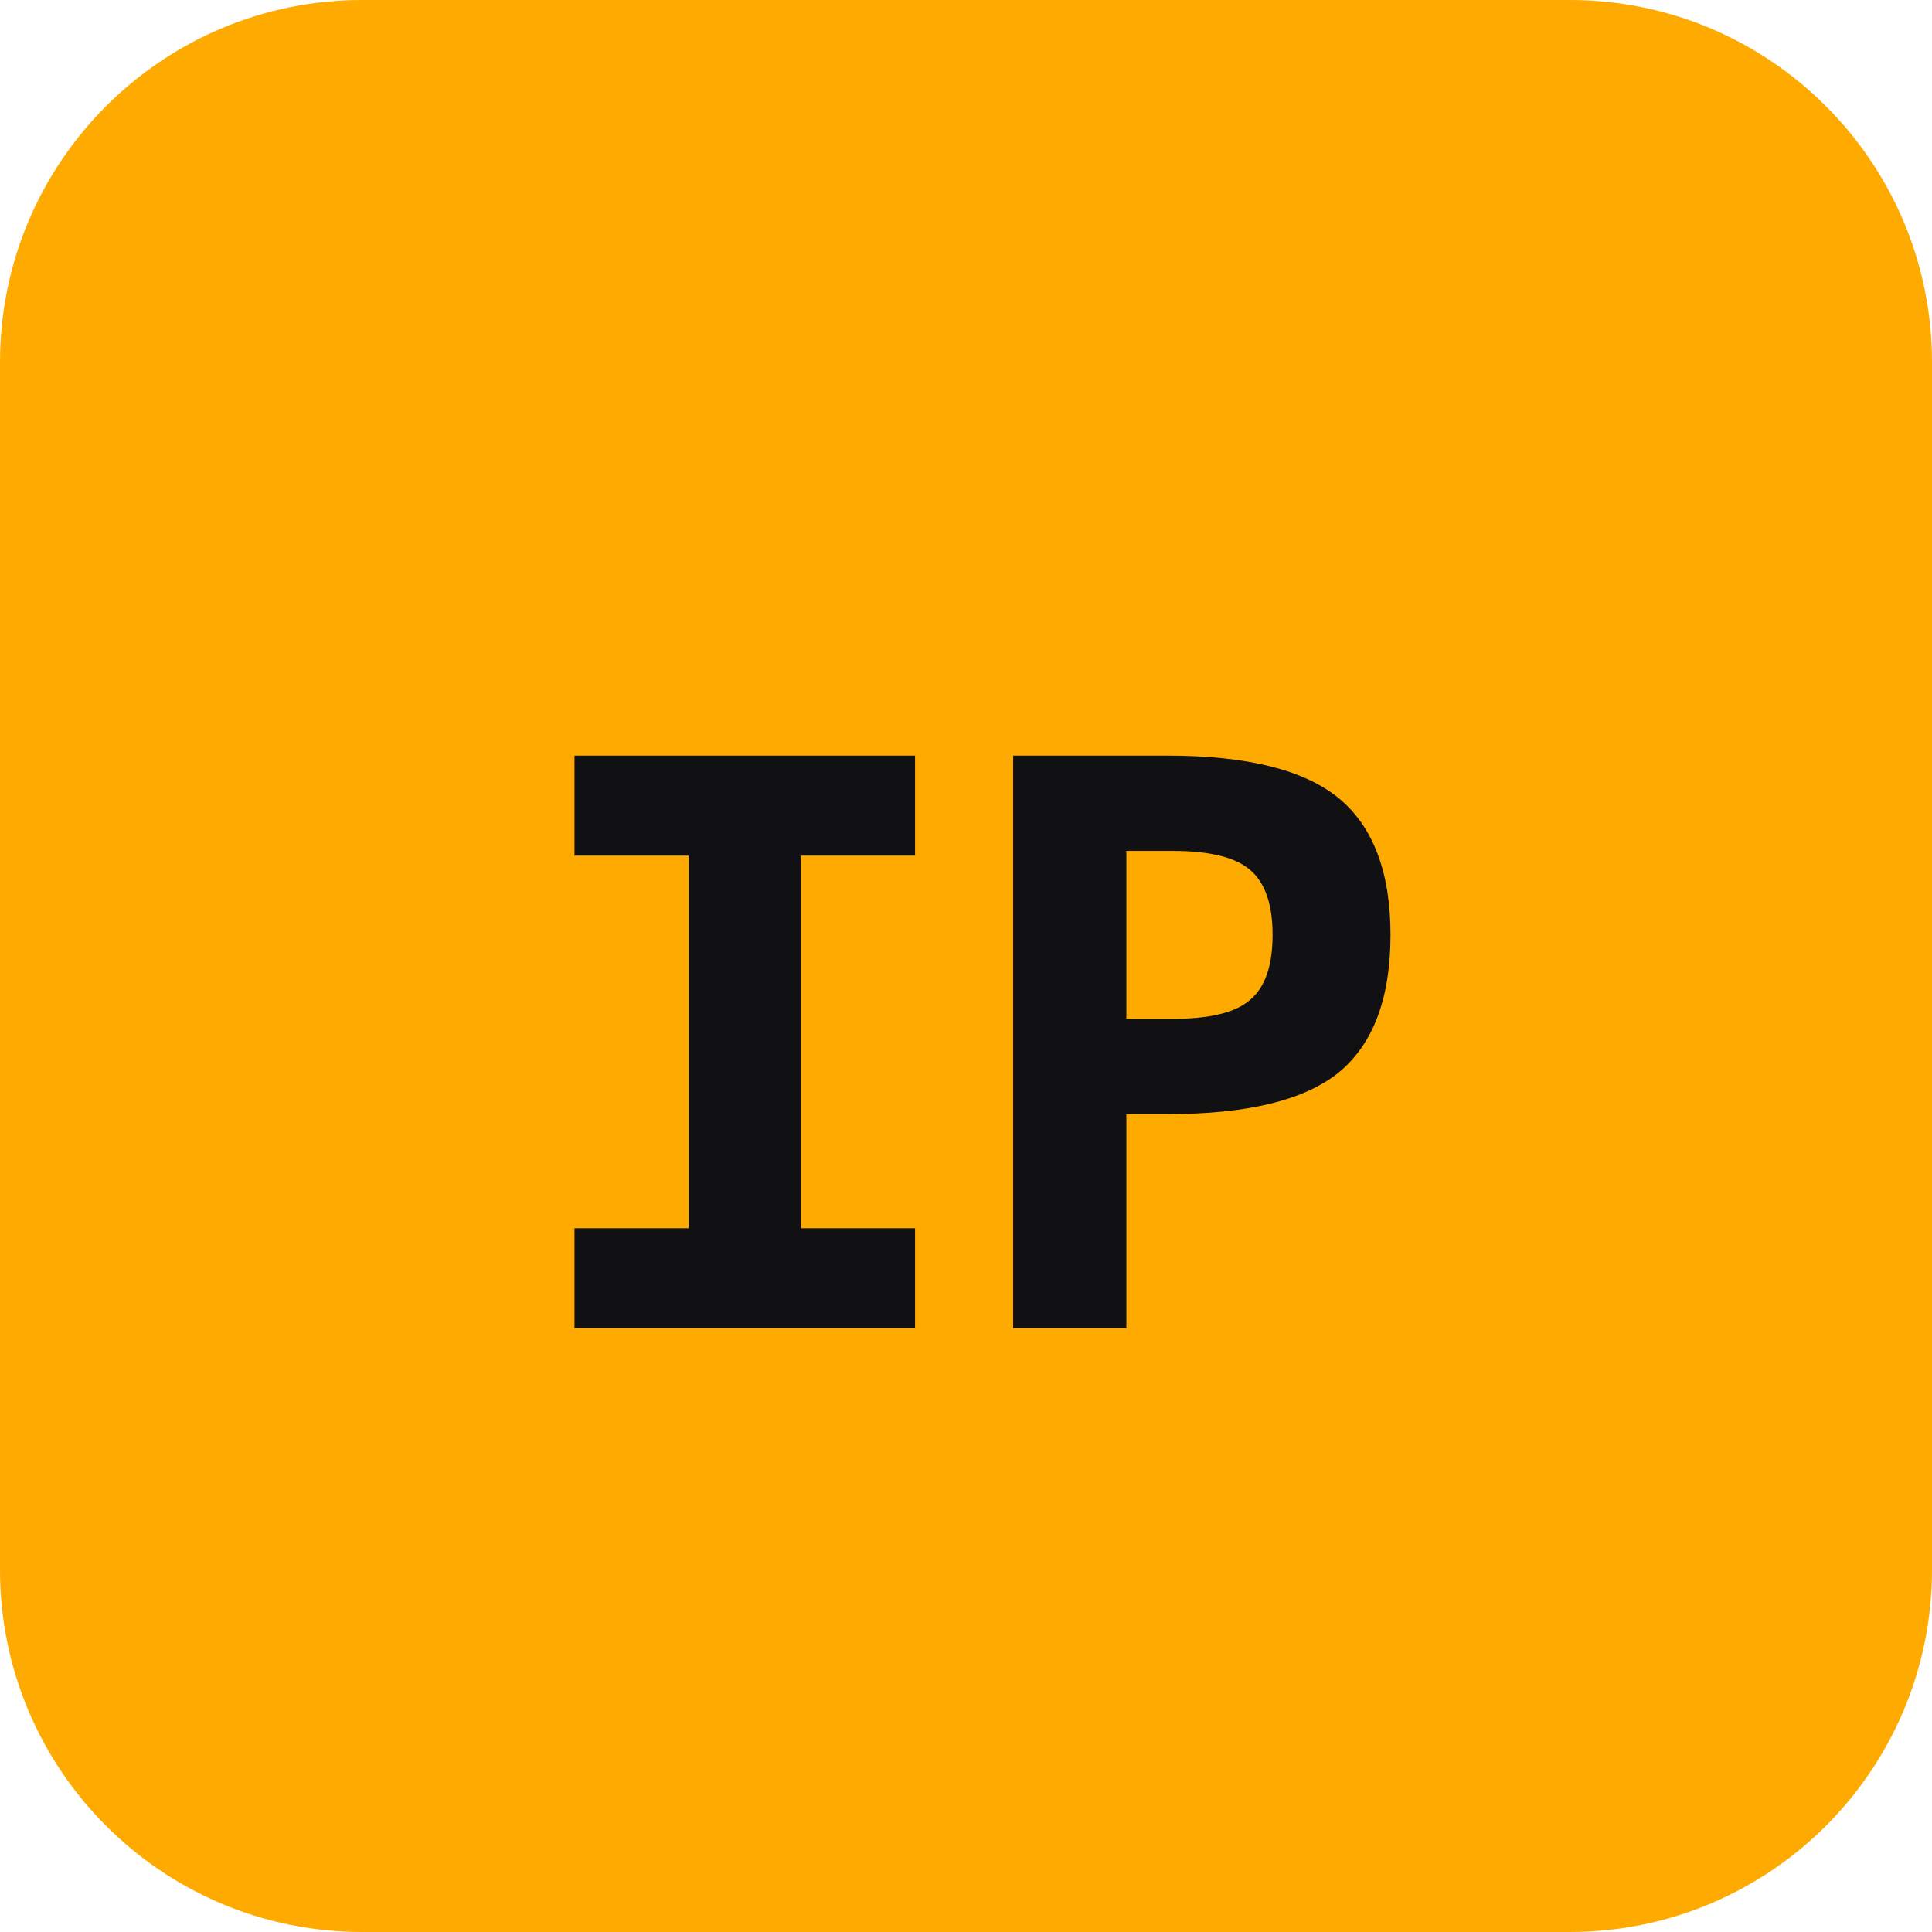
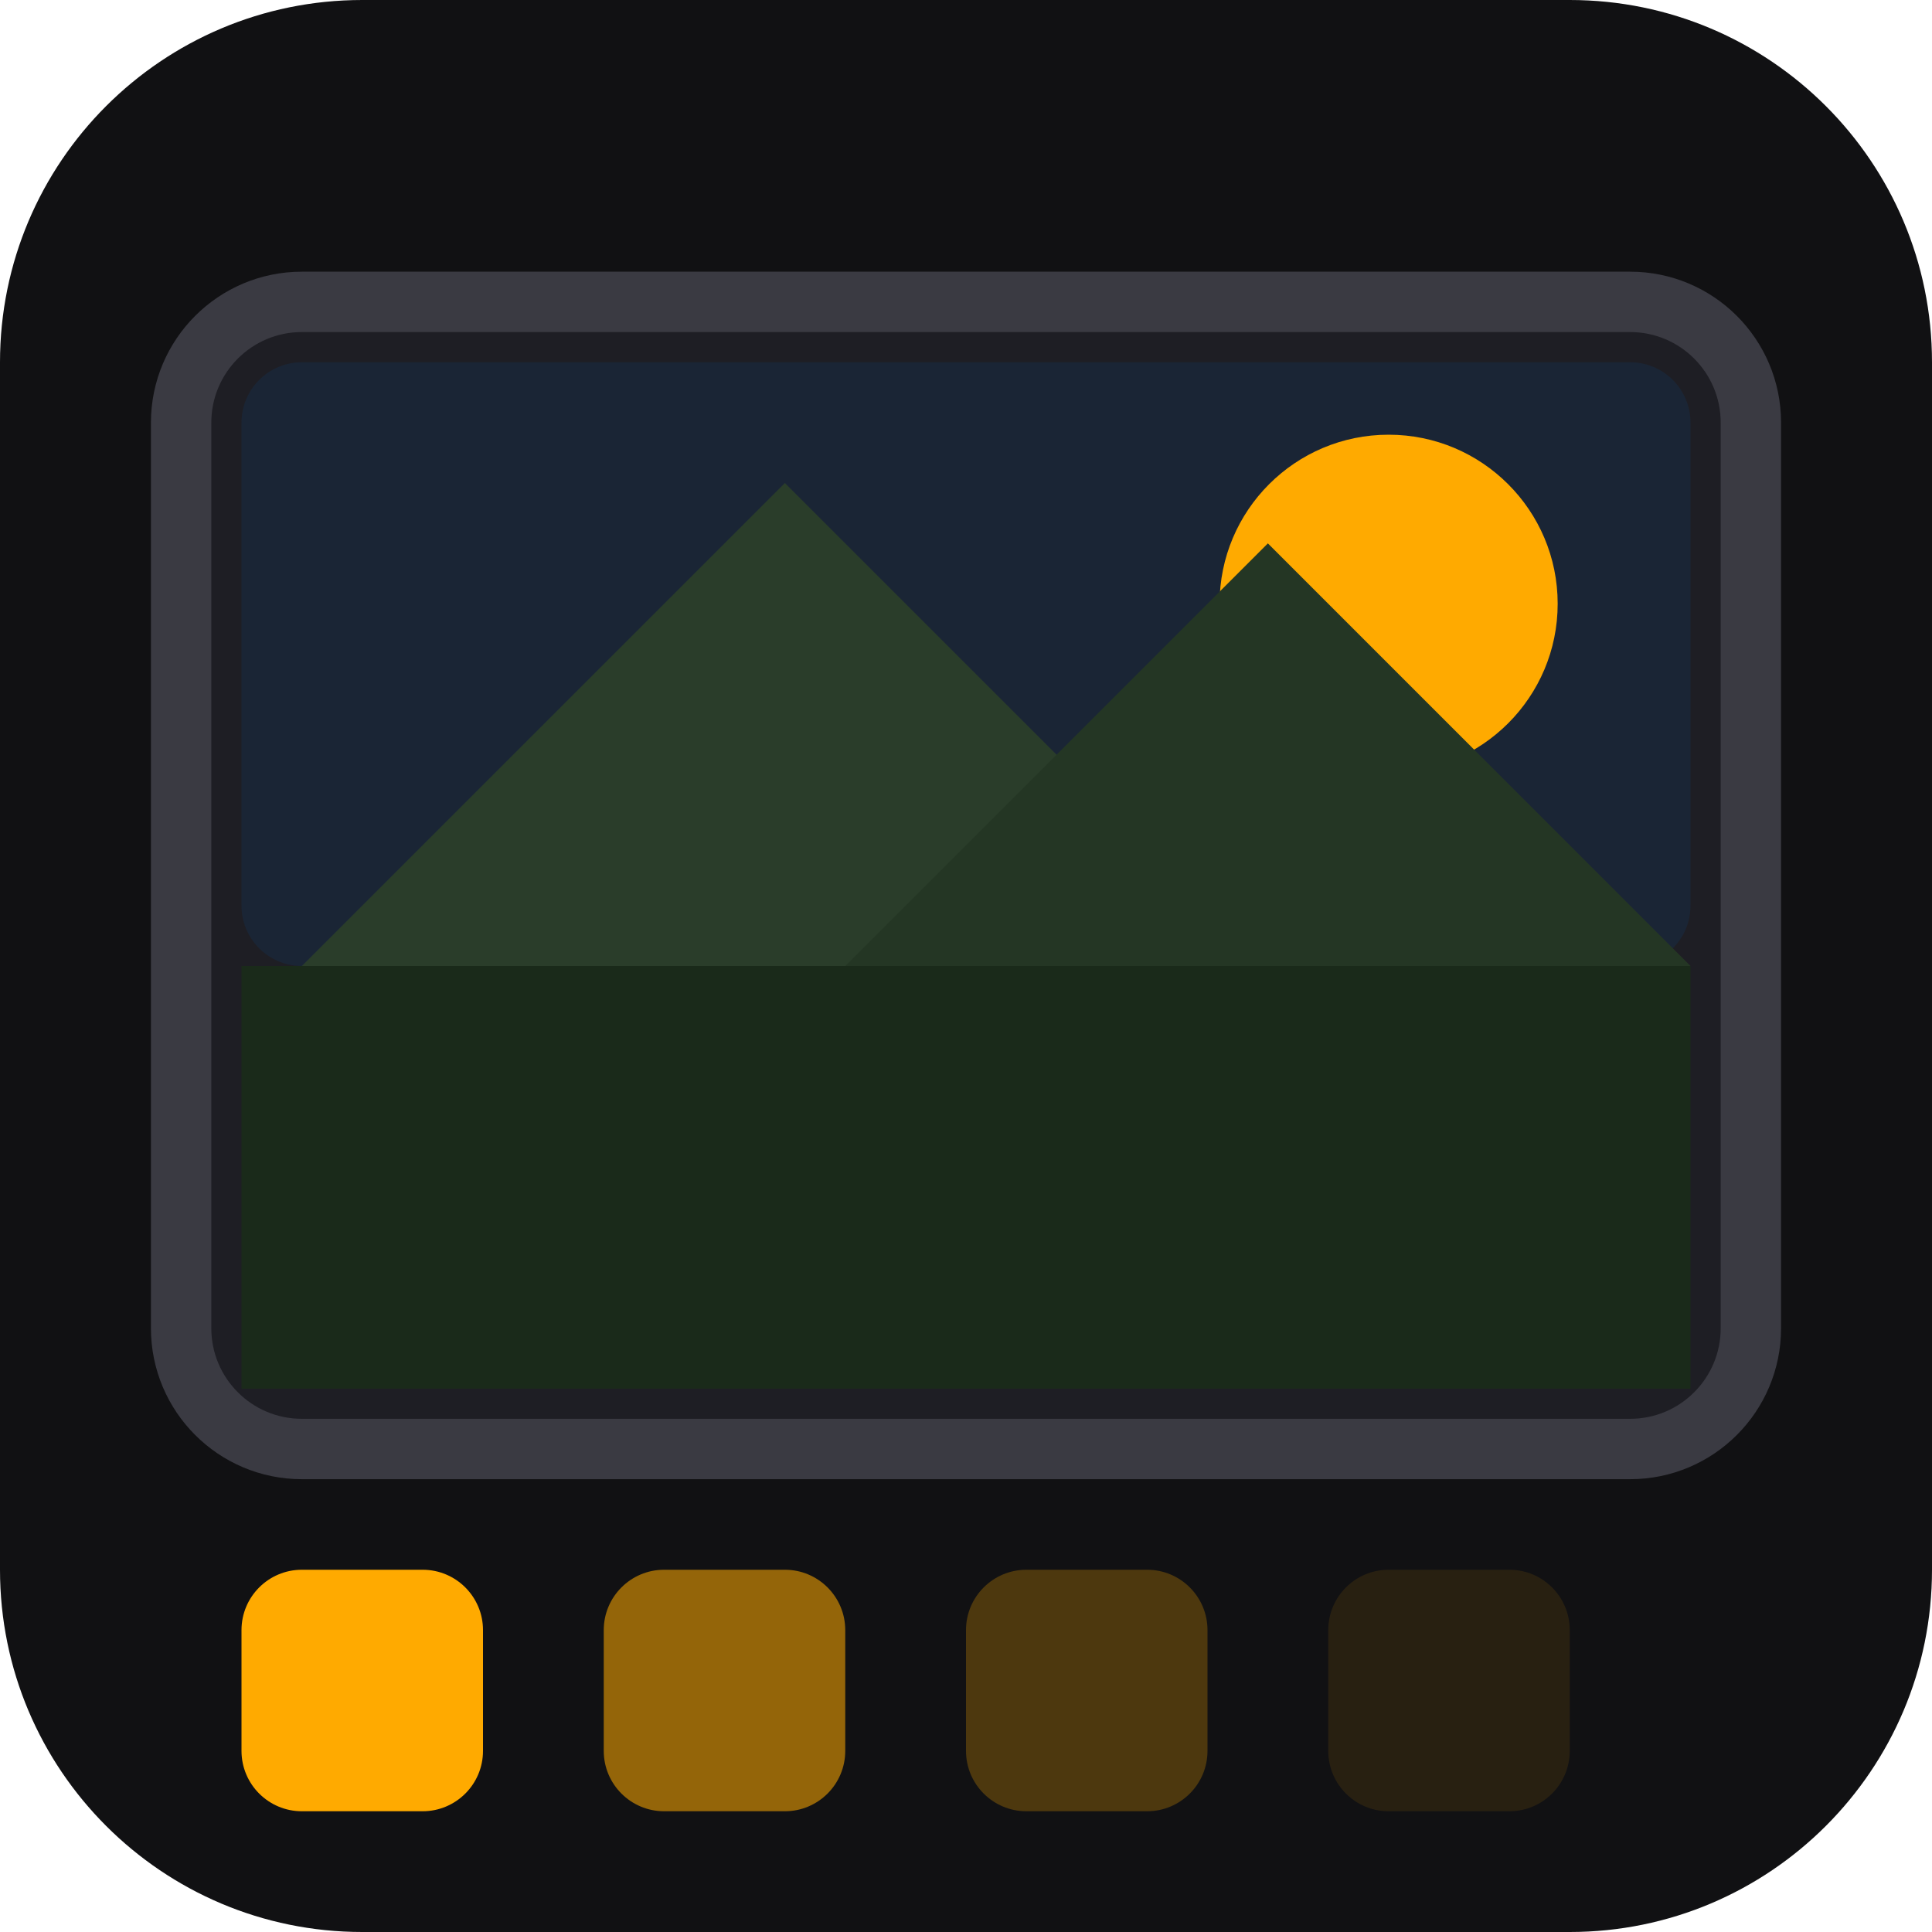
<svg xmlns="http://www.w3.org/2000/svg" viewBox="0 0 32 32">
-   <rect width="32" height="32" rx="6" fill="#FFAA00" />
-   <text x="16" y="22" text-anchor="middle" font-family="monospace" font-weight="900" font-size="13" fill="#111113" letter-spacing="-0.5">IP</text>
+   <rect width="32" height="32" rx="6" fill="#111113" />
+   <rect x="3" y="5" width="26" height="19" rx="2" fill="#1e1e24" stroke="#3A3A42" stroke-width="1" />
+   <rect x="4" y="6" width="24" height="10" rx="1" fill="#1a2535" />
+   <circle cx="23" cy="10" r="2.8" fill="#FFAA00" />
+   <rect x="4" y="16" width="24" height="7" rx="0" fill="#1a2a1a" />
+   <polygon points="5,16 13,8 21,16" fill="#2a3d2a" />
+   <polygon points="14,16 21,9 28,16" fill="#243624" />
+   <rect x="4" y="26" width="4" height="4" rx="1" fill="#FFAA00" />
+   <rect x="10" y="26" width="4" height="4" rx="1" fill="#FFAA00" opacity="0.55" />
+   <rect x="16" y="26" width="4" height="4" rx="1" fill="#FFAA00" opacity="0.25" />
+   <rect x="22" y="26" width="4" height="4" rx="1" fill="#FFAA00" opacity="0.1" />
</svg>
